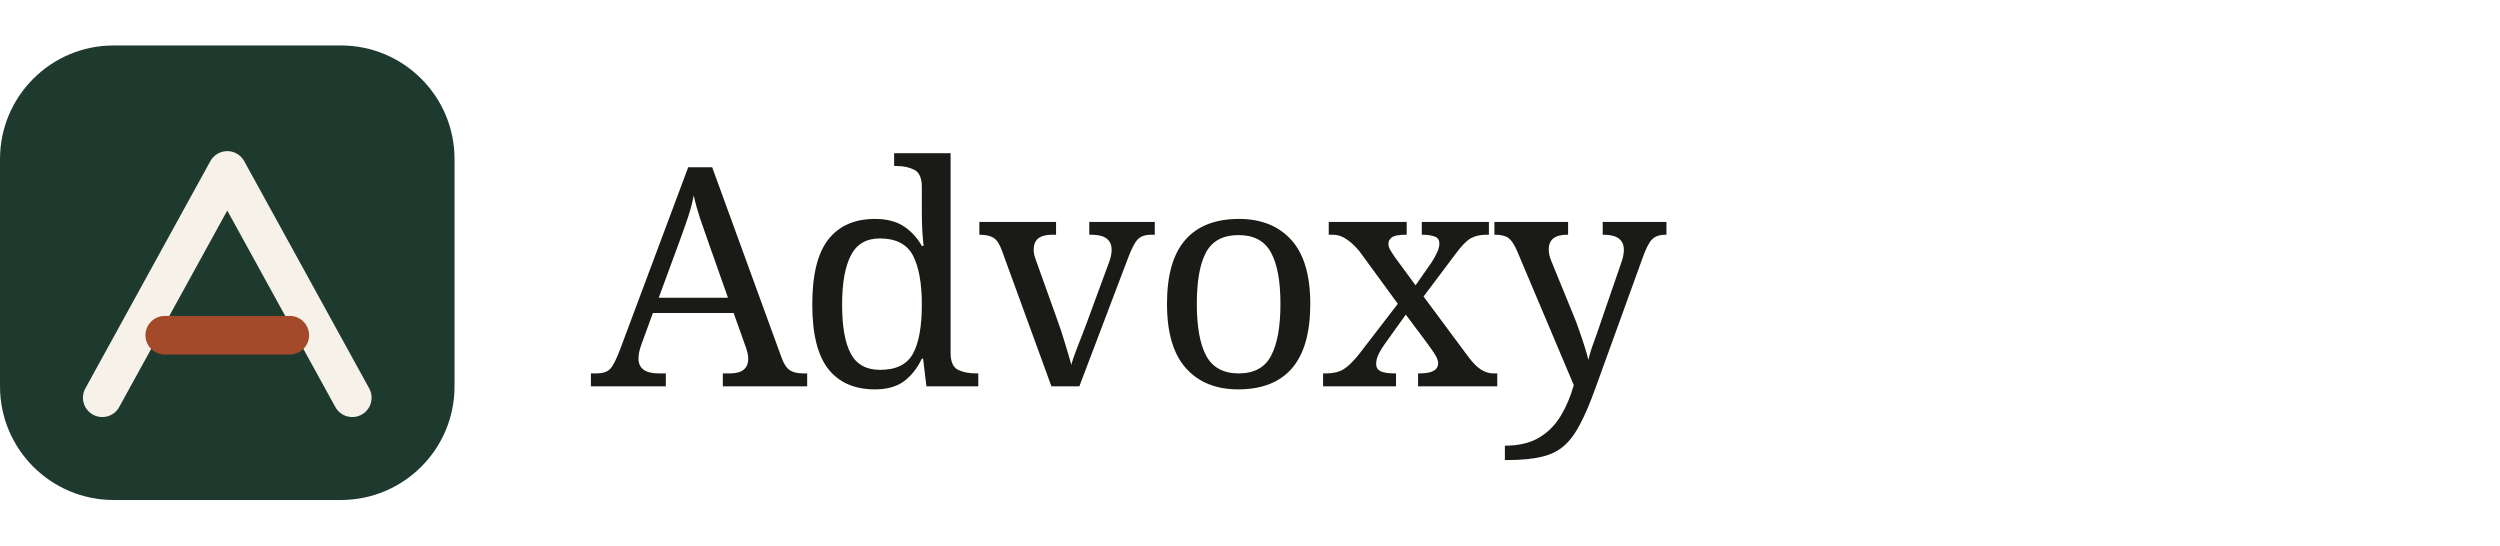
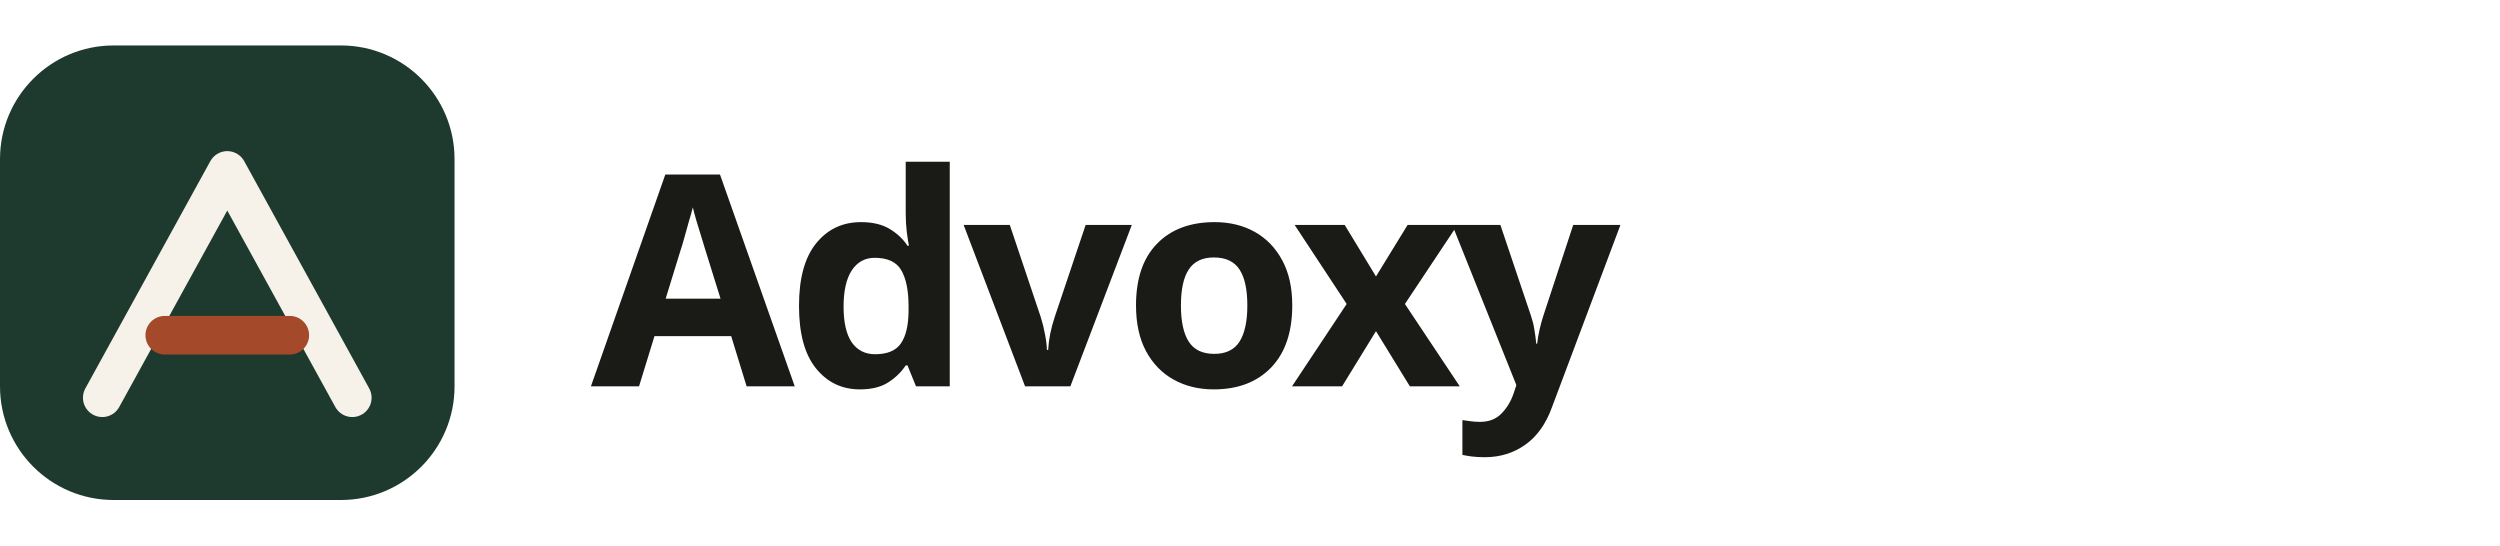
<svg xmlns="http://www.w3.org/2000/svg" viewBox="0 0 220 48" role="img" aria-label="Advoxy">
  <rect x="0" y="4" width="40" height="40" rx="10" fill="#1e3a2f" />
  <path d="M9 35 20 15l11 20" fill="none" stroke="#f6f2ea" stroke-width="3.4" stroke-linecap="round" stroke-linejoin="round" />
  <path d="M14.5 29.5h11" stroke="#a4492a" stroke-width="3.4" stroke-linecap="round" />
-   <text x="52" y="34" font-family="Fraunces, Georgia, serif" font-size="27" font-weight="500" letter-spacing="-0.5" fill="#1a1a17">Advoxy</text>
+   <text x="52" y="34" font-family="Plus Jakarta Sans, Segoe UI, sans-serif" font-size="26" font-weight="800" letter-spacing="-0.8" fill="#1a1a17">Advoxy</text>
</svg>
